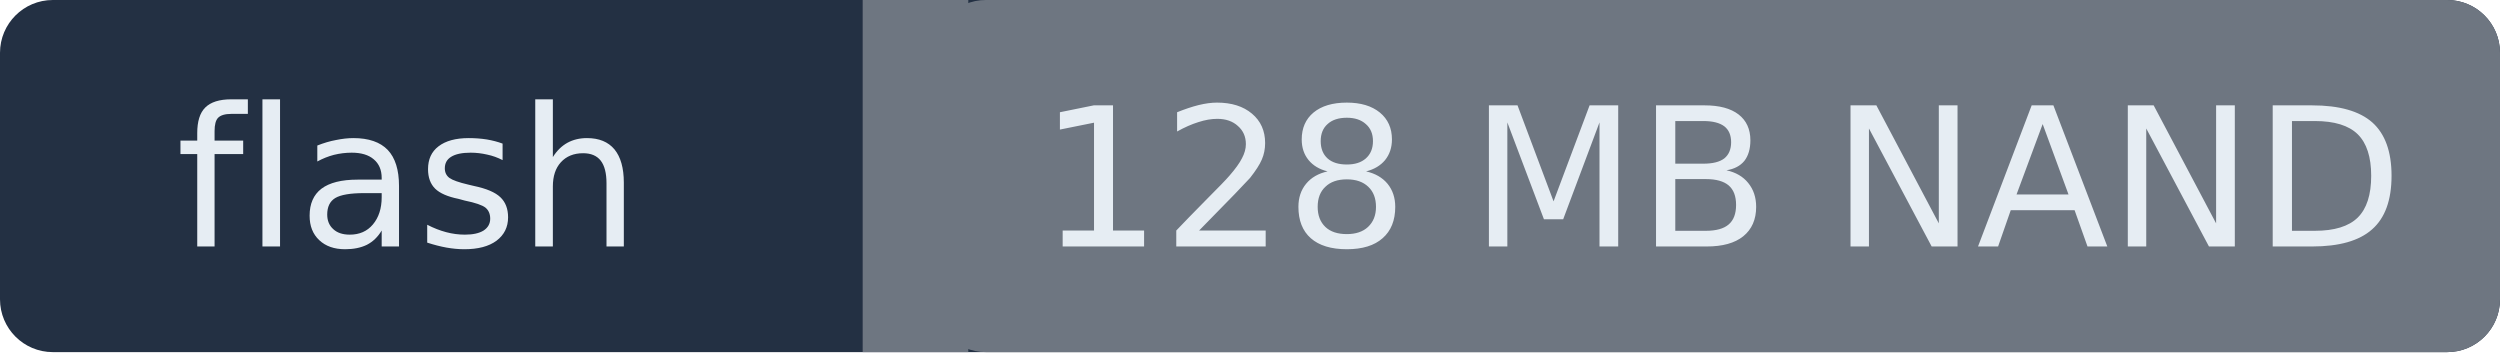
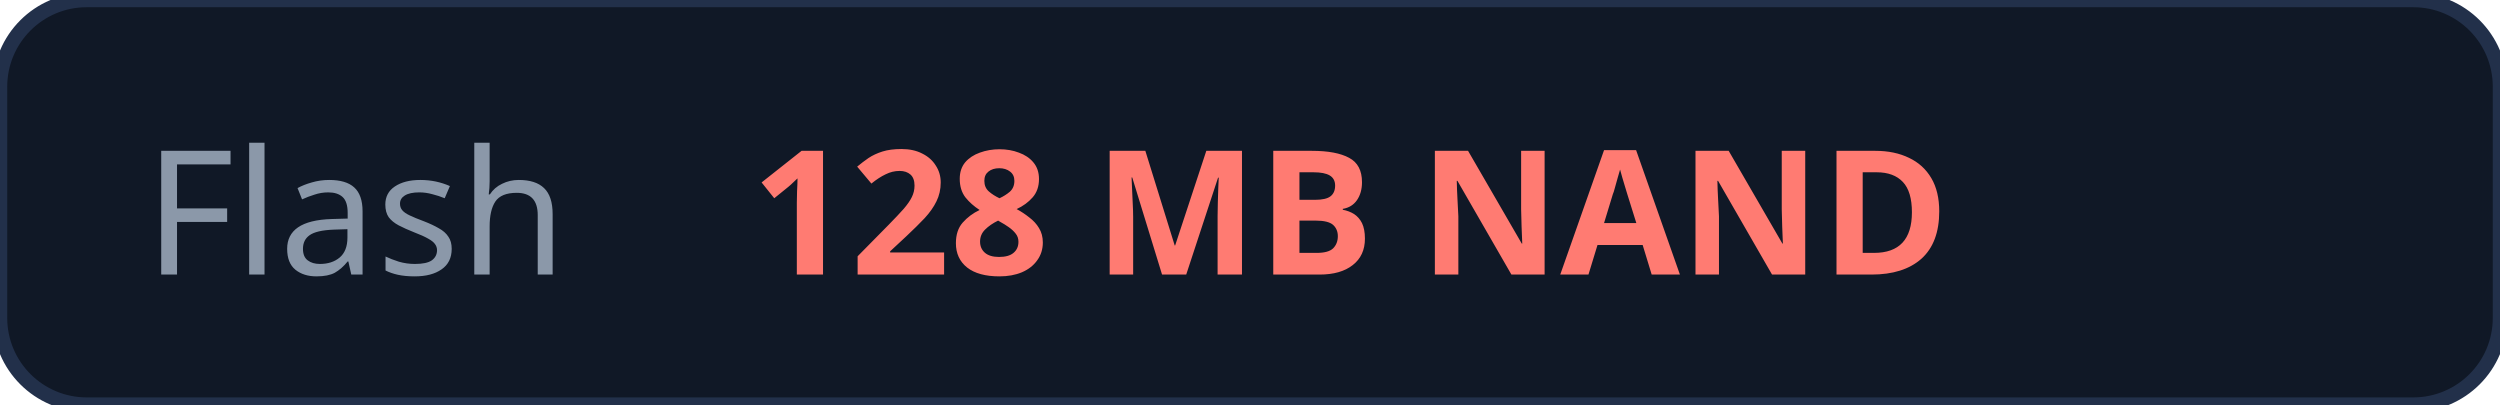
- <svg xmlns="http://www.w3.org/2000/svg" width="142" height="20" role="img" aria-label="flash: 128 MB NAND">
-   <rect width="142" height="20" rx="3" fill="#233043" />
-   <rect x="53" width="89" height="20" rx="3" fill="#6e7681" />
-   <rect x="49" width="6" height="20" fill="#6e7681" />
-   <g fill="#e6edf3" font-family="Verdana,DejaVu Sans,sans-serif" font-size="11">
-     <text x="10" y="14">flash</text>
-     <text x="59" y="14">128 MB NAND</text>
-   </g>
+ <svg xmlns="http://www.w3.org/2000/svg" width="173" height="28" viewBox="0 0 173 28">
+   <rect width="173" height="28" rx="6" fill="#101826" stroke="#22304a" />
+   <text x="10" y="19" font-family="system-ui,sans-serif" font-size="12" fill="#8b98a9">Flash</text>
+   <text x="52" y="19" font-family="system-ui,sans-serif" font-size="12" font-weight="700" fill="#ff7b72">128 MB NAND</text>
</svg>
